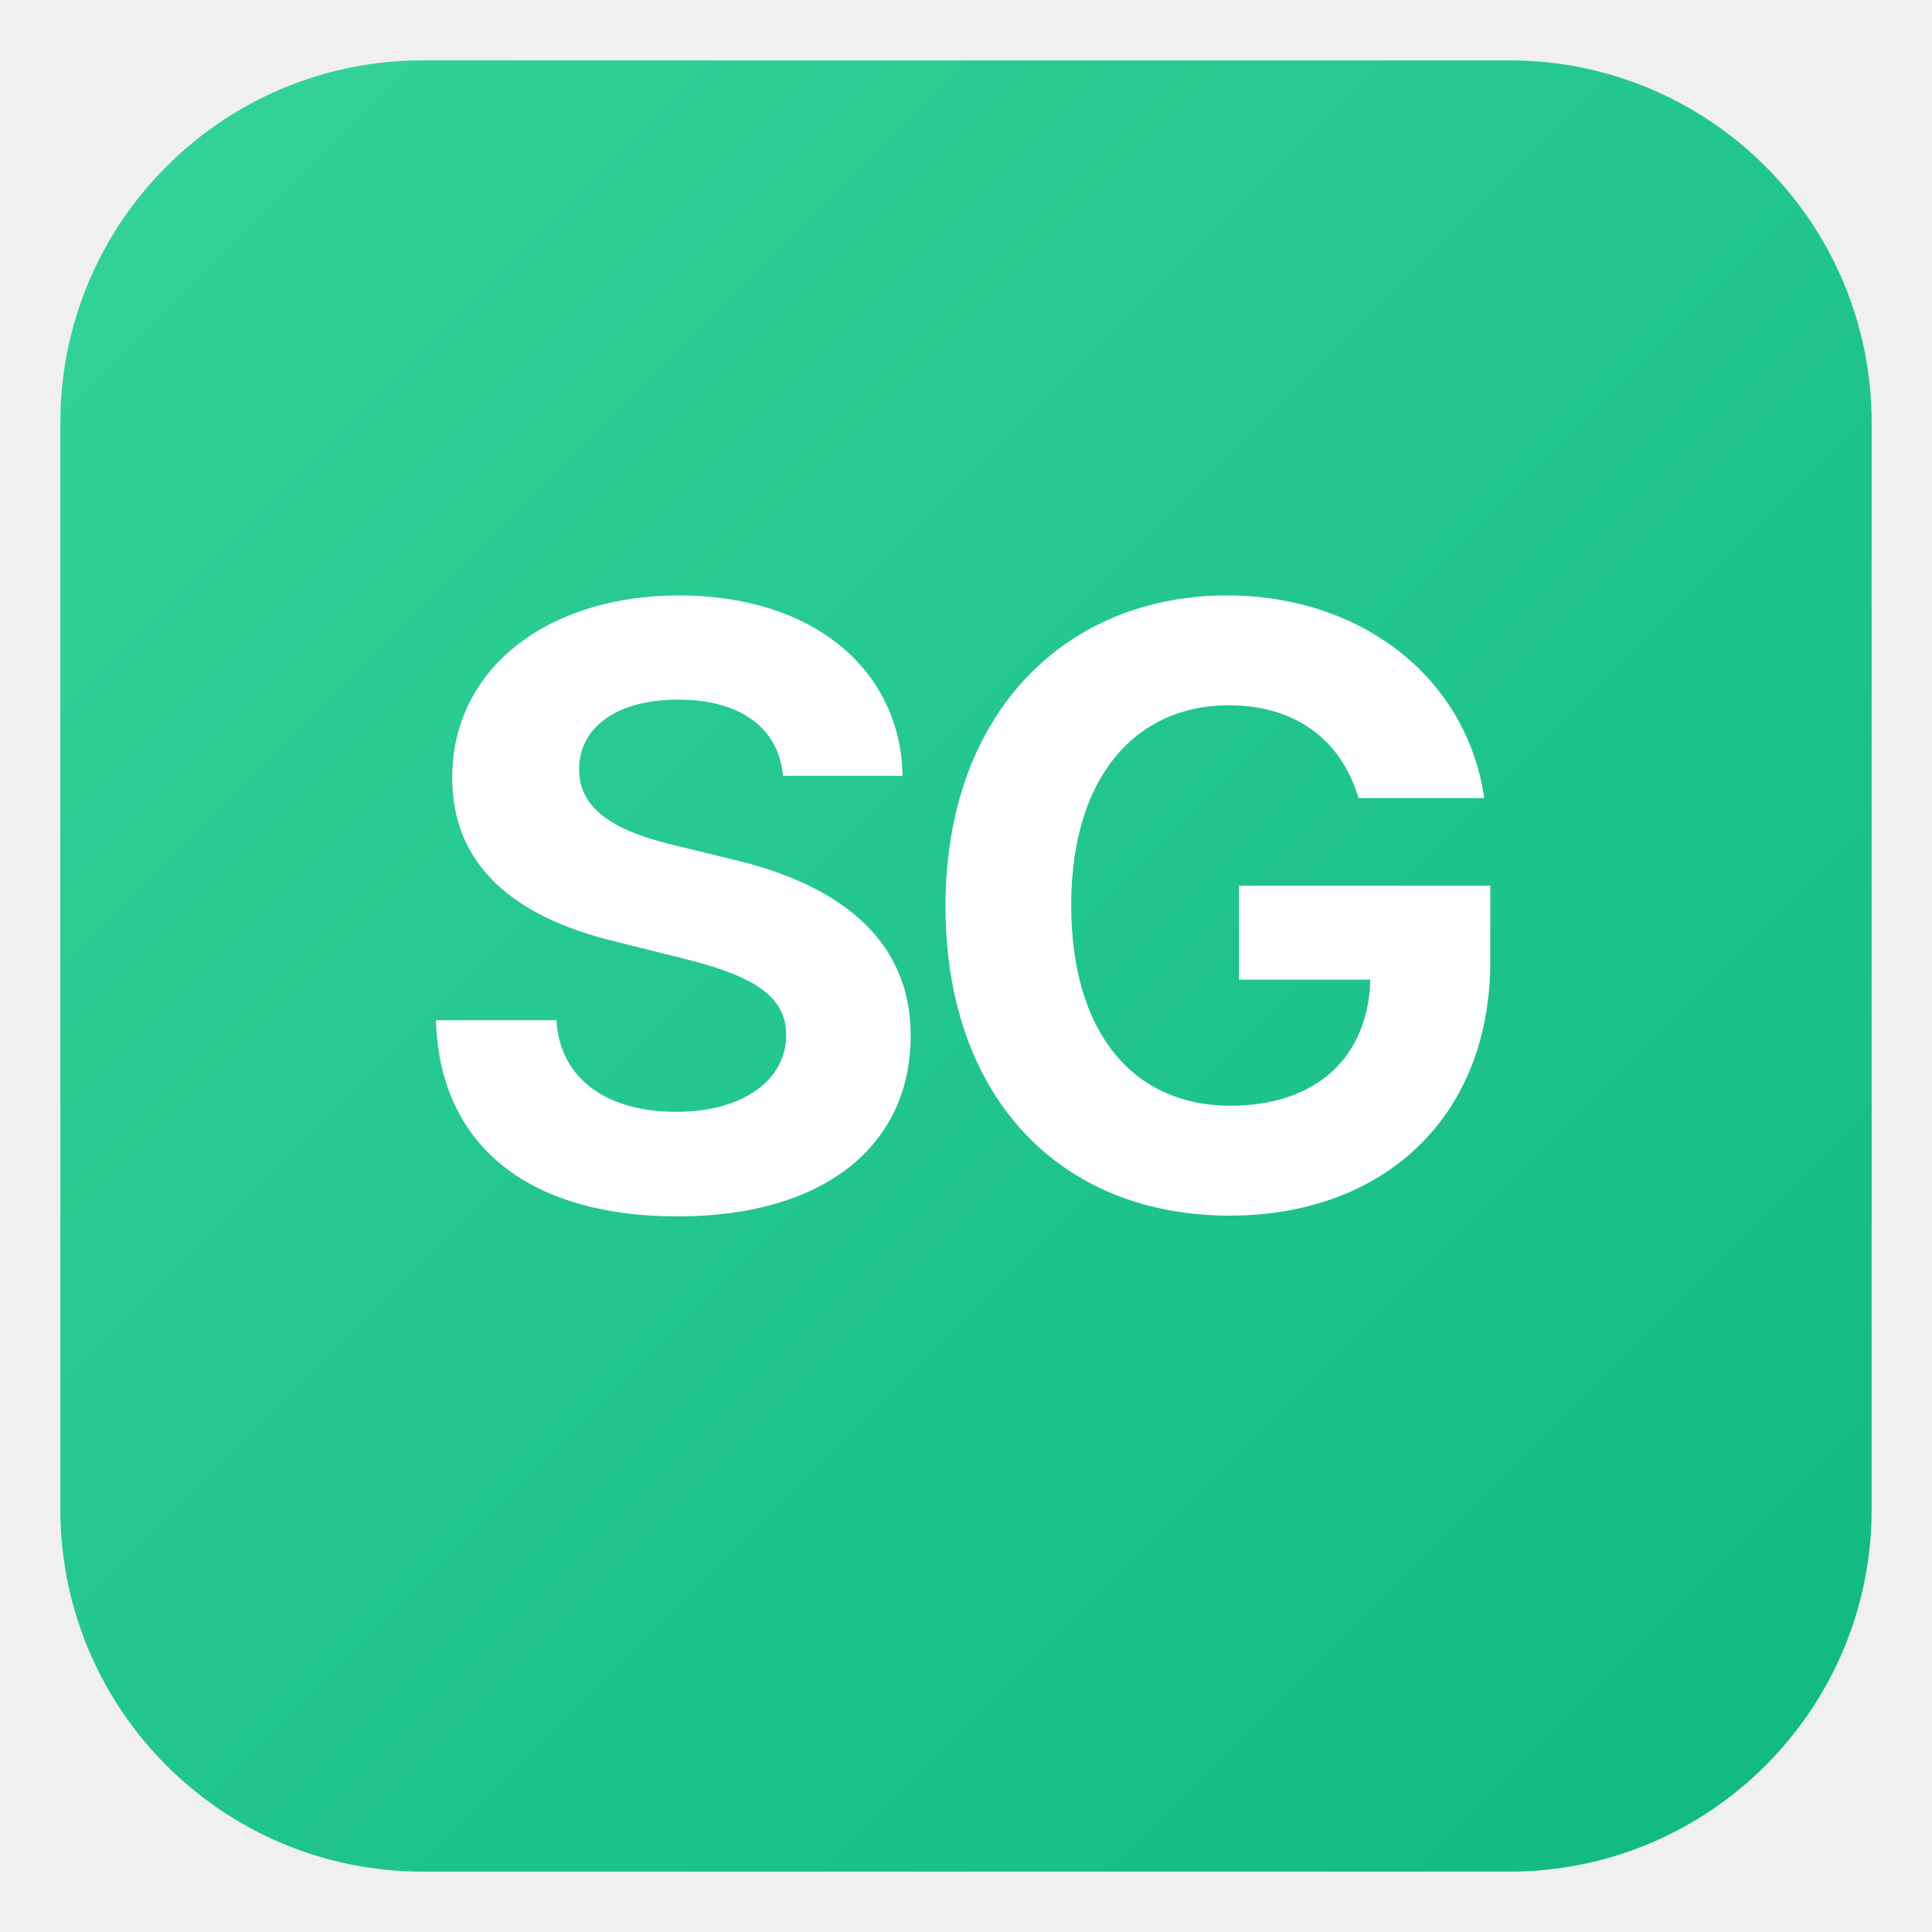
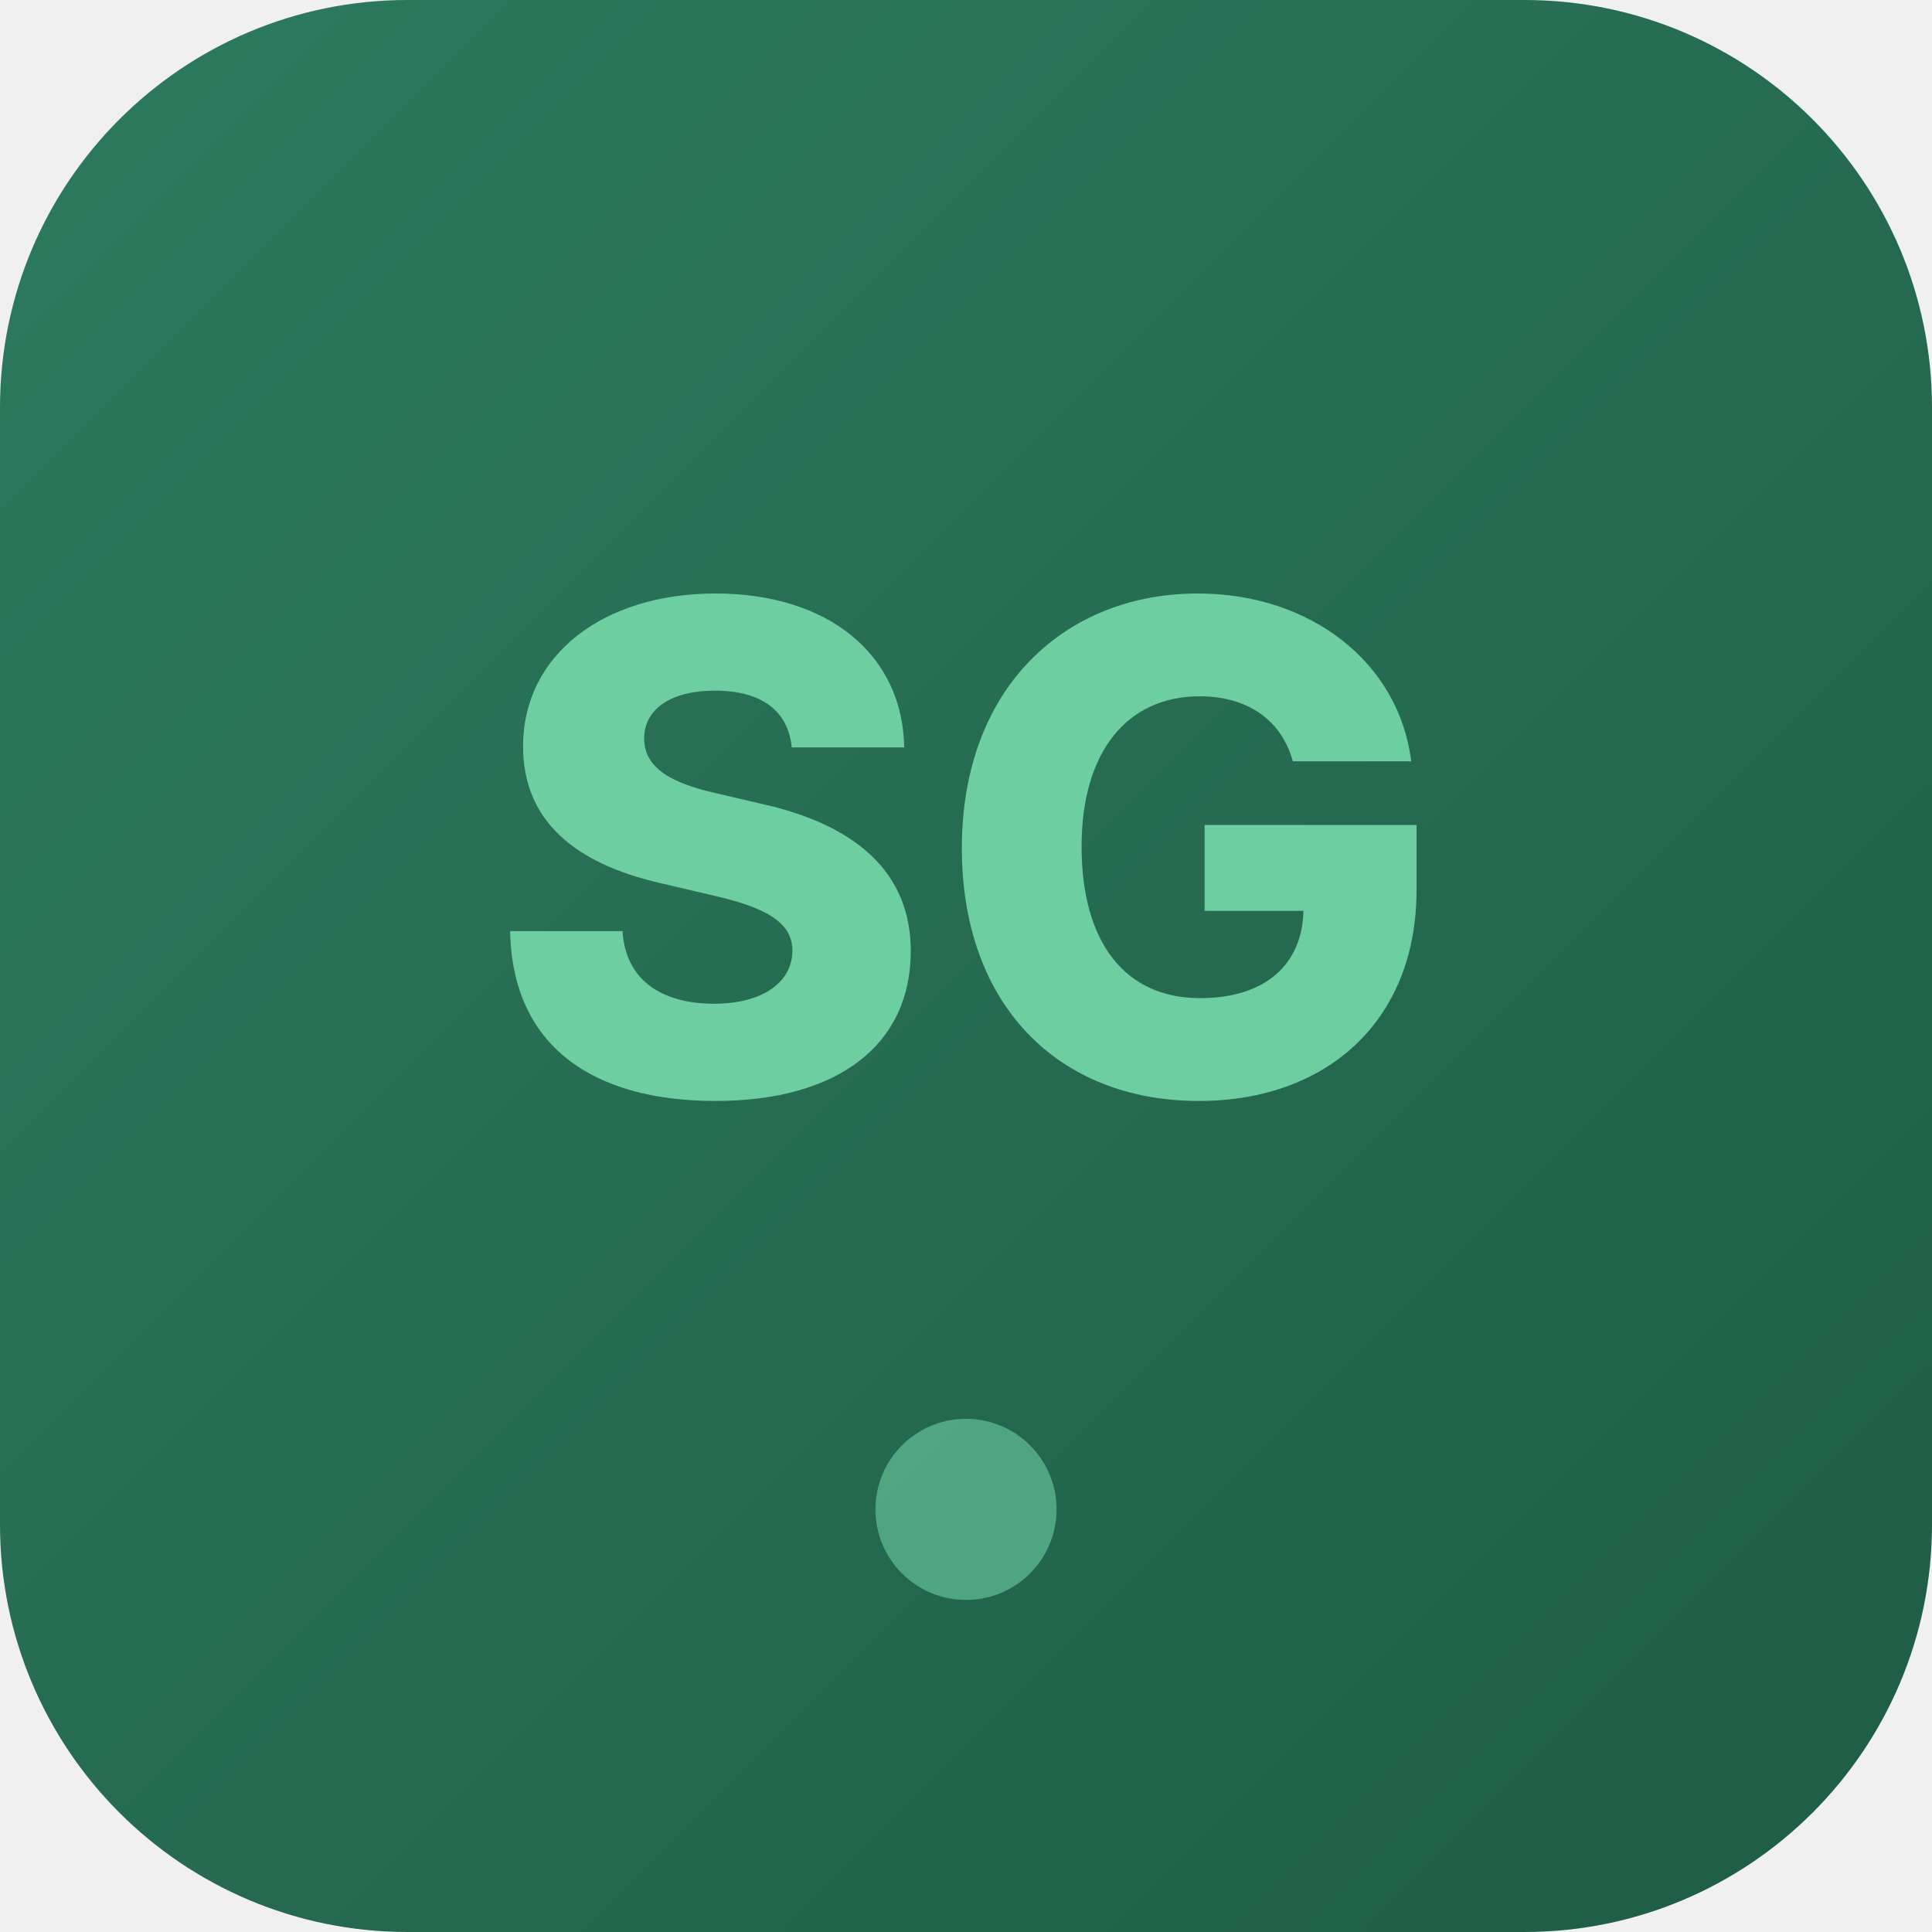
<svg xmlns="http://www.w3.org/2000/svg" viewBox="0 0 512 512">
  <defs>
-     <linearGradient id="bgGrad" x1="0%" y1="0%" x2="100%" y2="100%">
-       <stop offset="0%" style="stop-color:#34d399" />
-       <stop offset="100%" style="stop-color:#10b981" />
+     <linearGradient id="bg" x1="0%" y1="0%" x2="100%" y2="100%">
+       <stop offset="0%" style="stop-color:#2d7a5f" />
+       <stop offset="100%" style="stop-color:#1e5c45" />
    </linearGradient>
  </defs>
-   <rect x="16" y="16" width="480" height="480" rx="96" fill="url(#bgGrad)" />
-   <text x="256" y="320" font-family="system-ui, -apple-system, sans-serif" font-size="220" font-weight="700" fill="white" text-anchor="middle" letter-spacing="-10">SG</text>
+   <rect width="512" height="512" rx="108" fill="url(#bg)" />
+   <text x="256" y="290" font-family="system-ui, -apple-system, sans-serif" font-size="180" font-weight="800" fill="#6dcfa0" text-anchor="middle">SG</text>
+   <circle cx="256" cy="400" r="24" fill="#6dcfa0" opacity="0.6" />
</svg>
